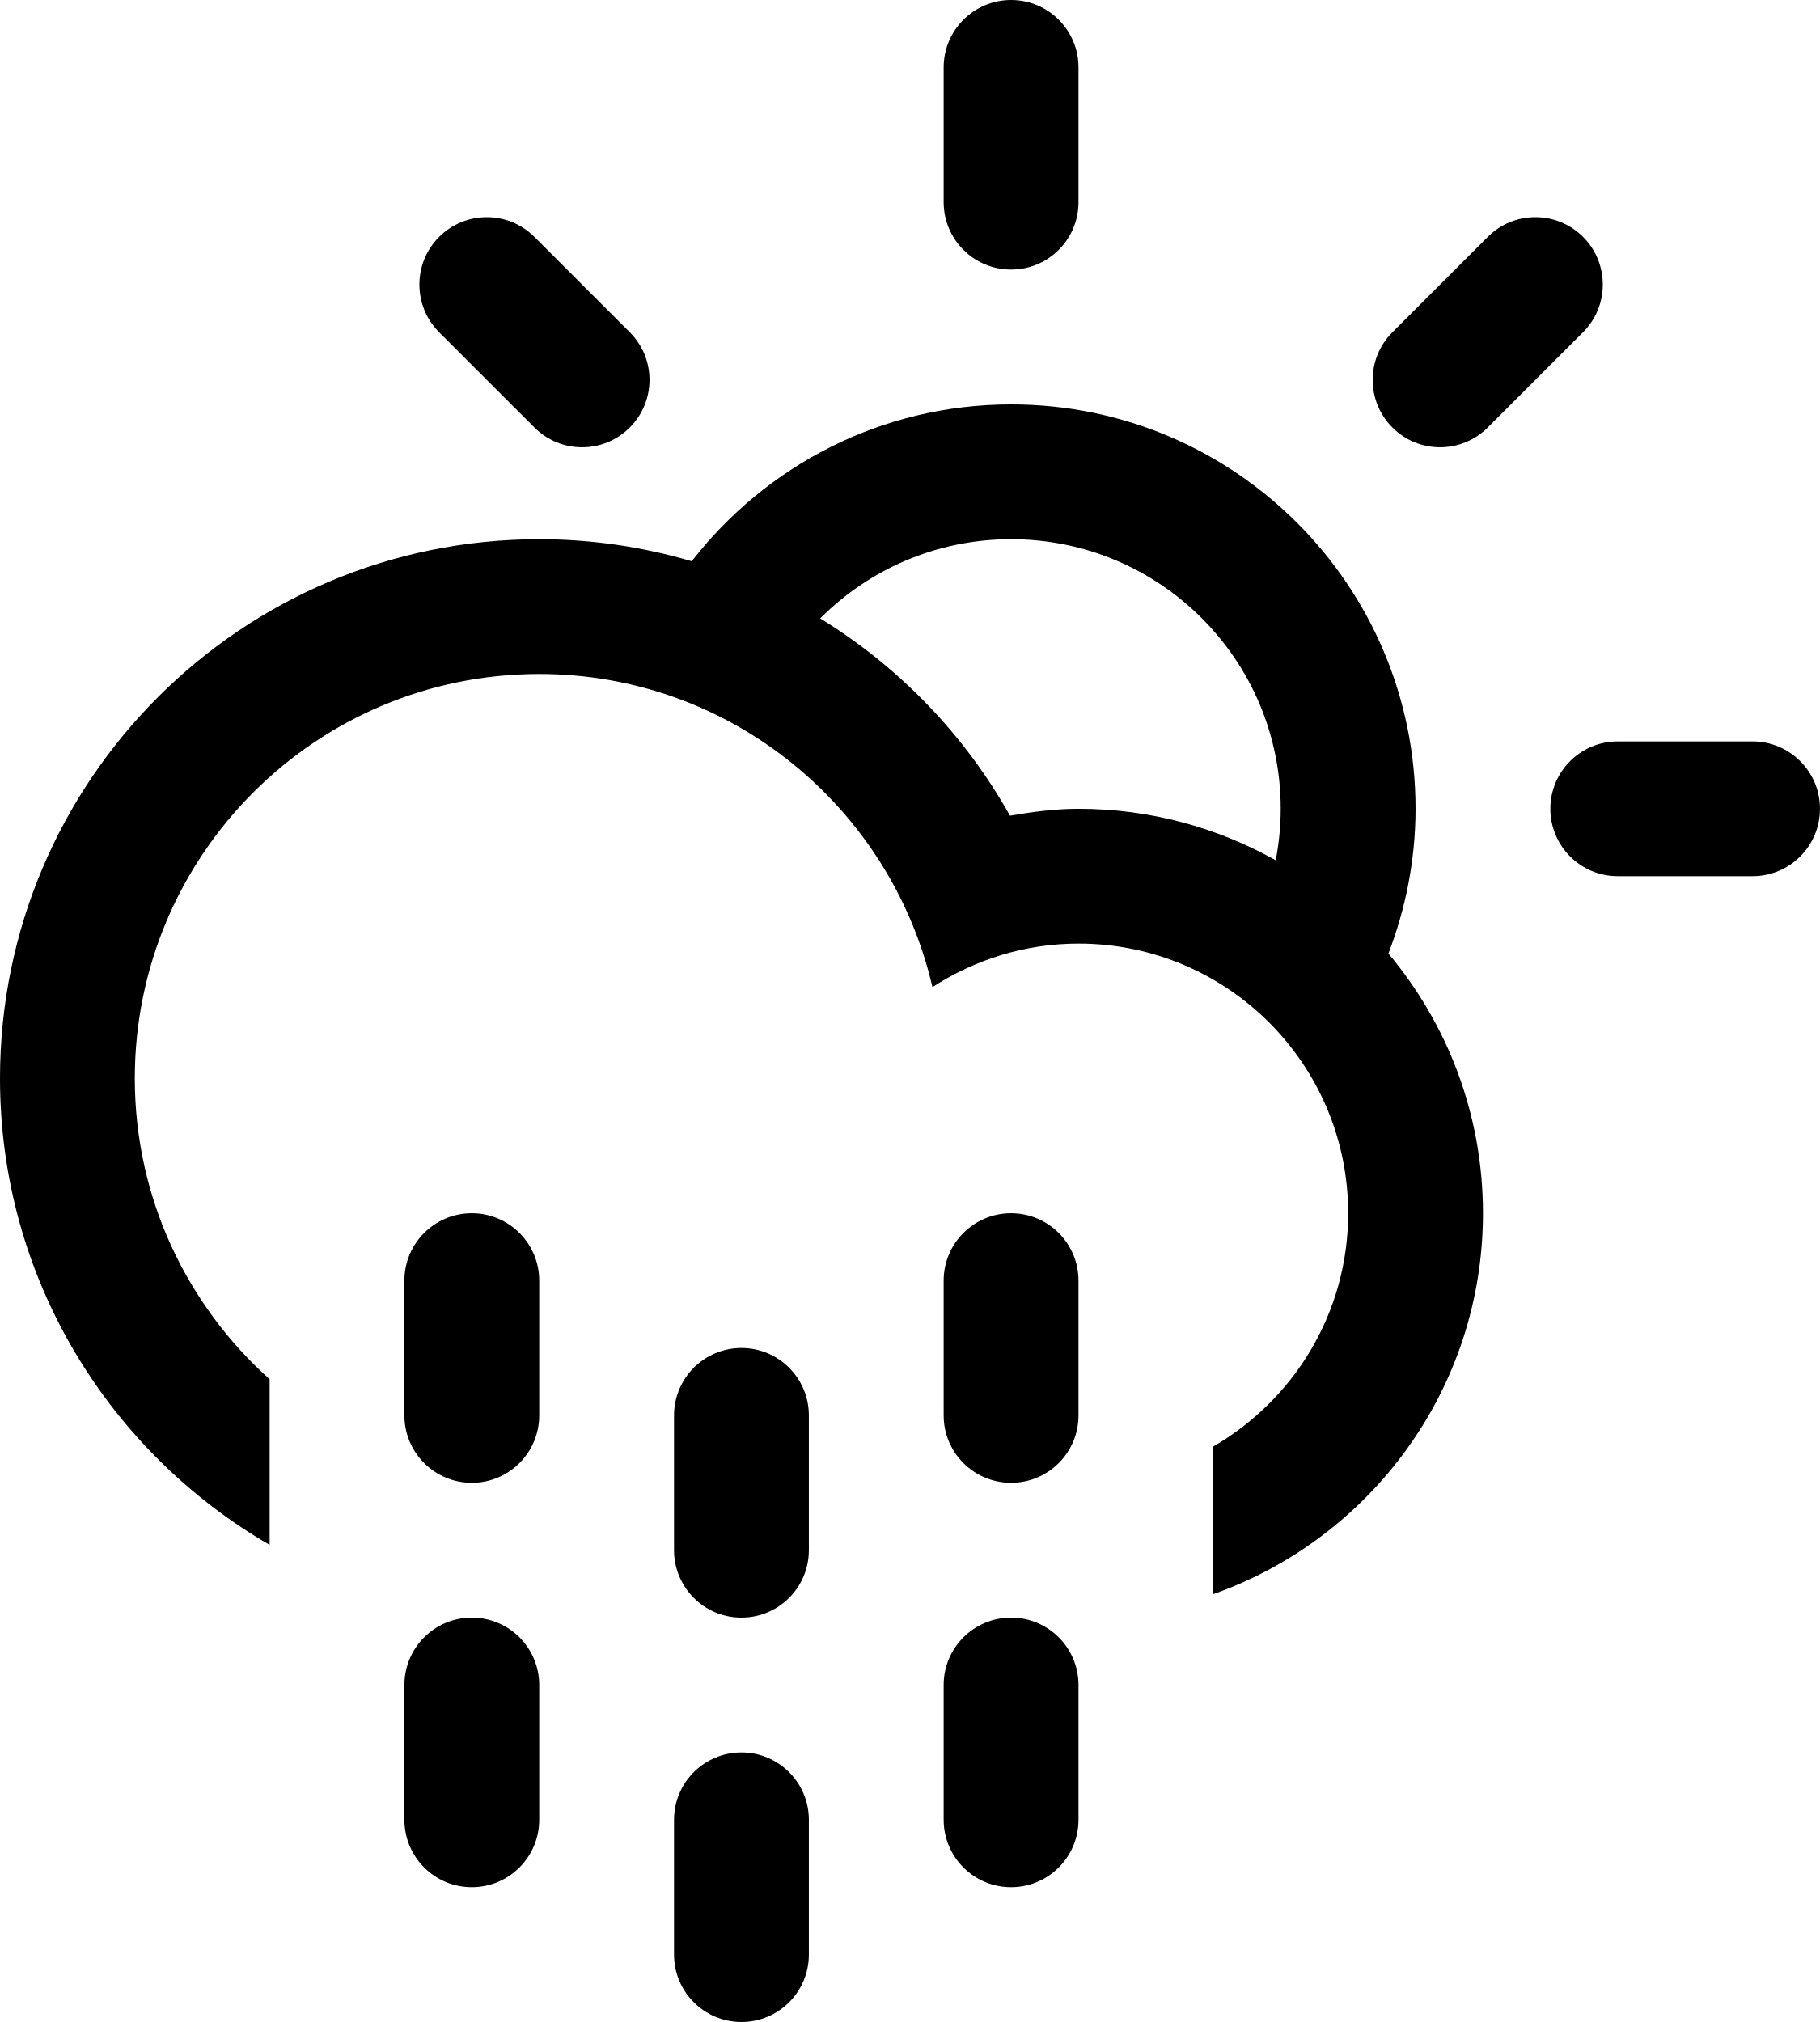
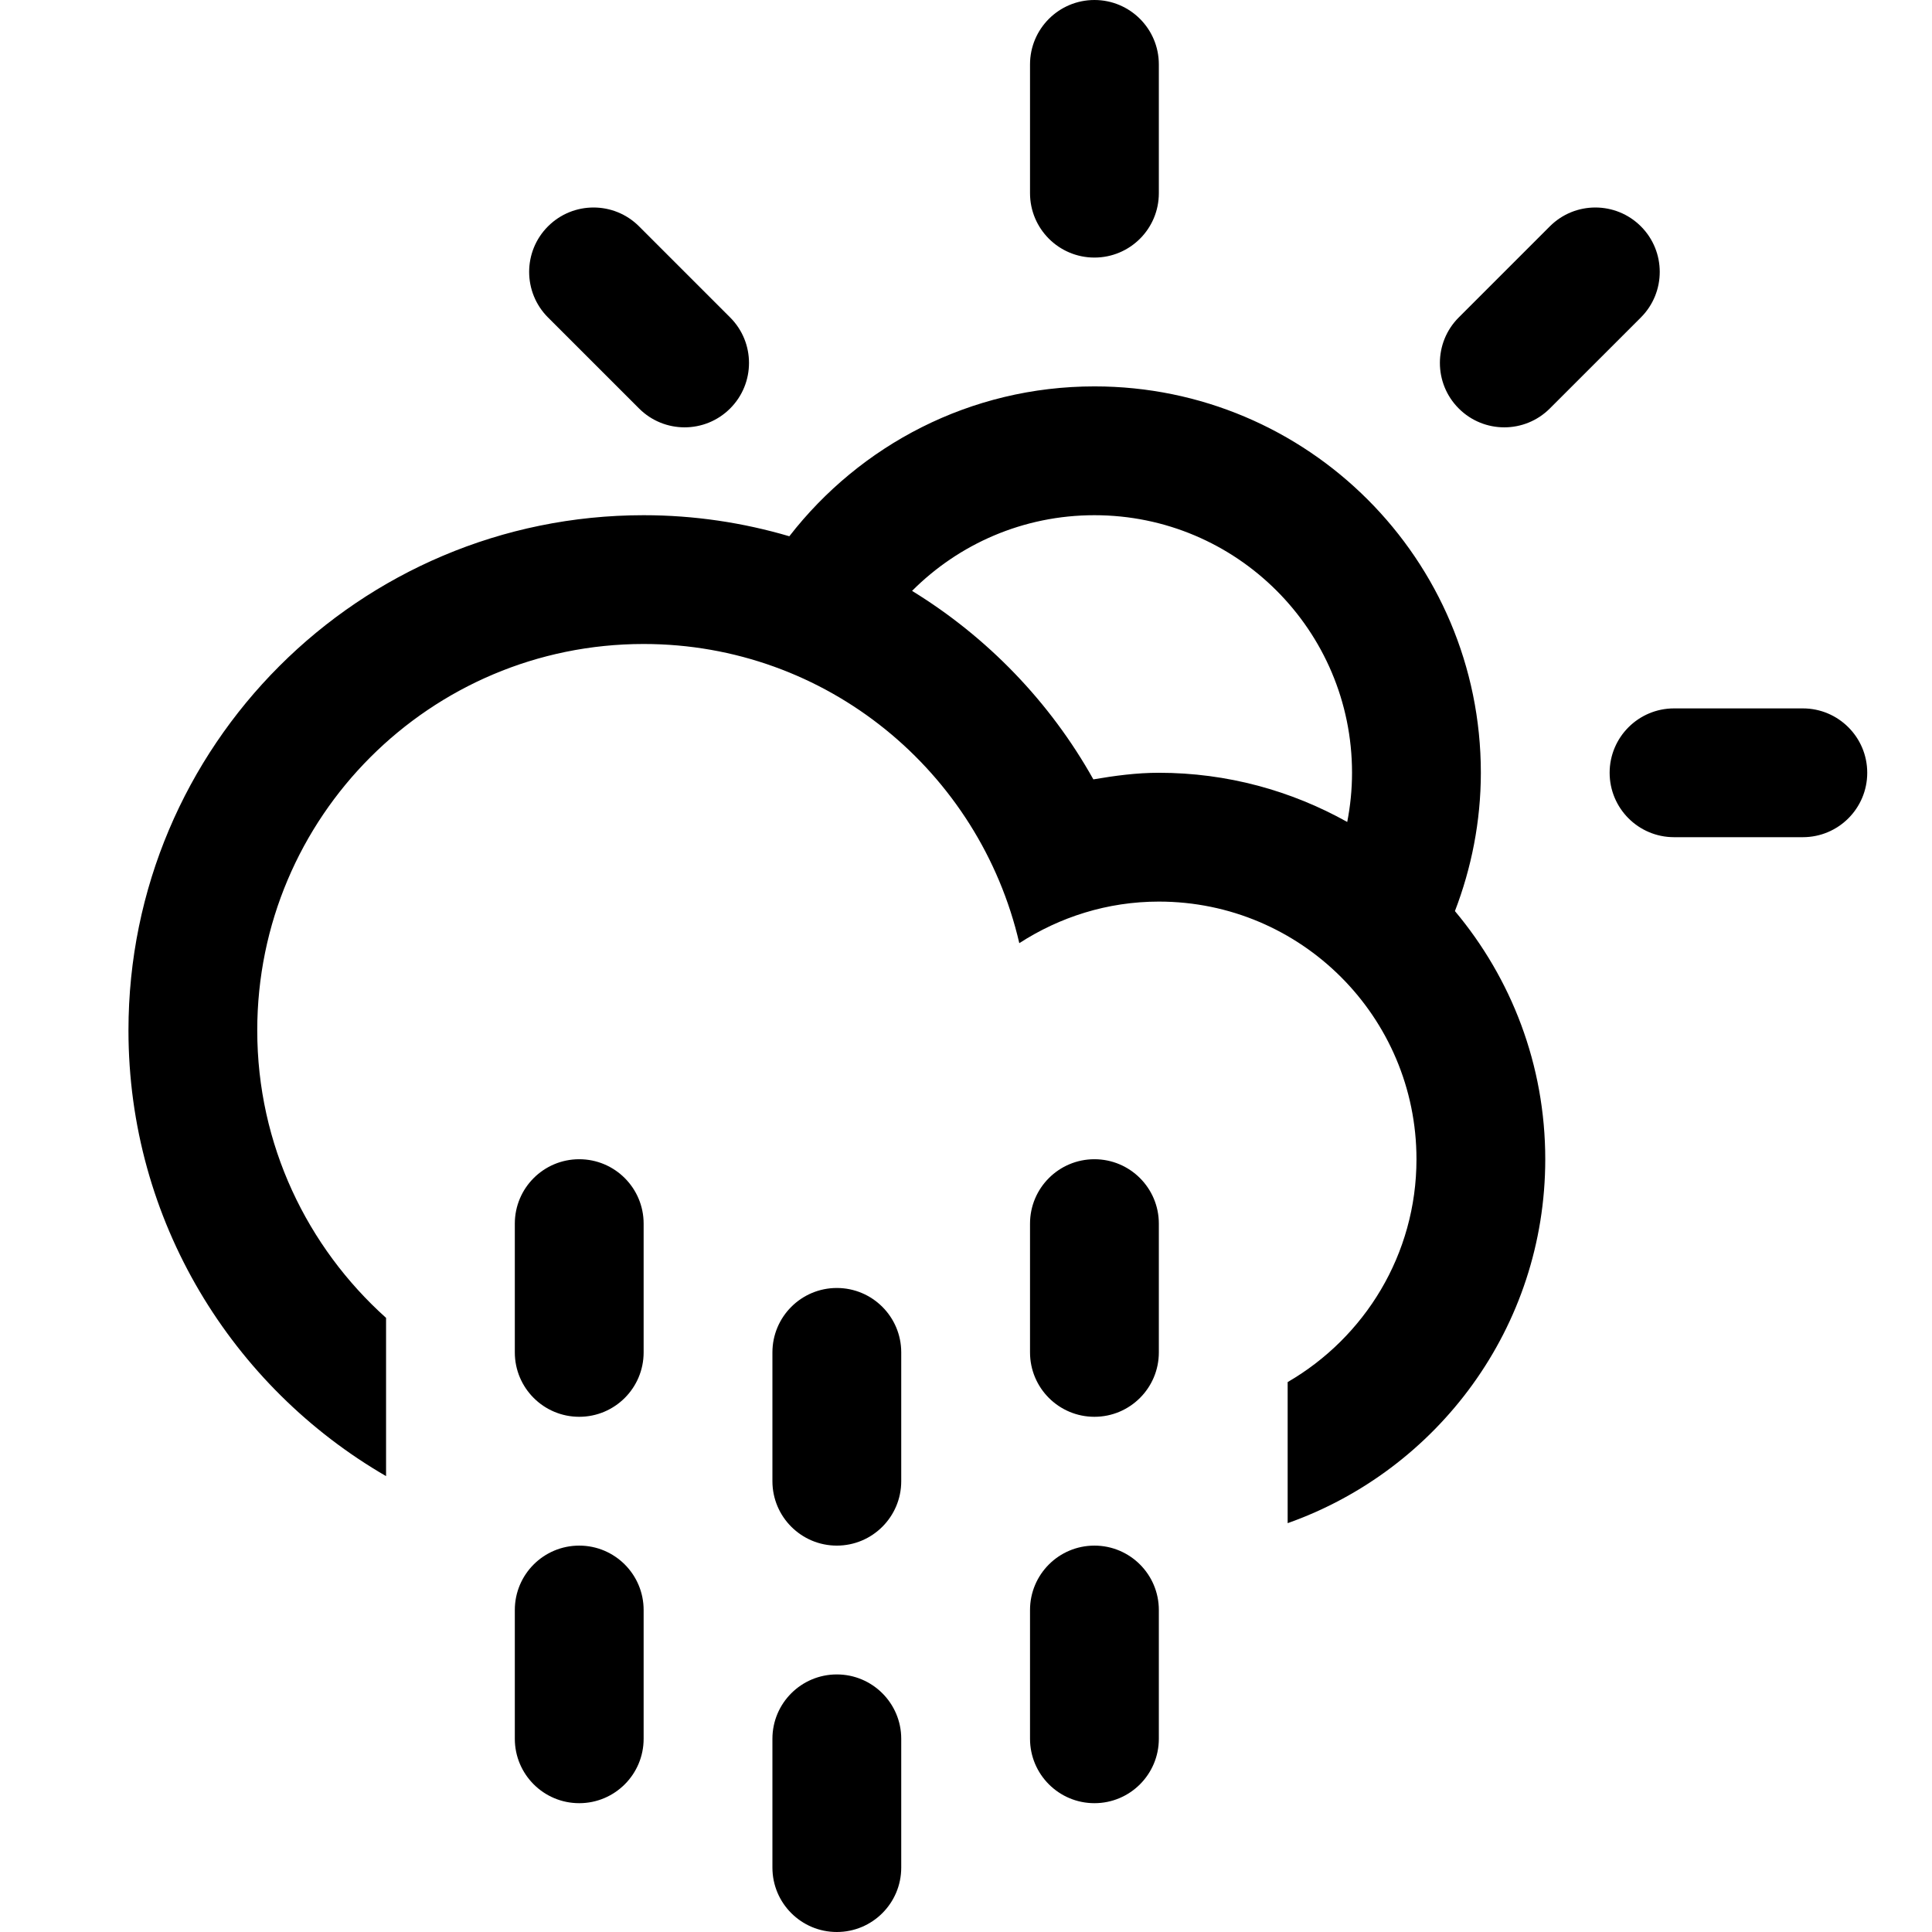
- <svg xmlns="http://www.w3.org/2000/svg" version="1.1" id="Layer_1" x="0px" y="0px" width="53.992" height="59.992" viewBox="0 0 53.992 59.992" enable-background="new 0 0 100 100" xml:space="preserve">
+ <svg xmlns="http://www.w3.org/2000/svg" version="1.1" id="Layer_1" x="0px" y="0px" width="59.992" height="59.992" viewBox="0 0 59.992 59.992" enable-background="new 0 0 100 100" xml:space="preserve">
  <defs id="defs7" />
-   <path d="m 51.992,25.996 h -3.999 c -1.104,0 -2,-0.895 -2,-2 0,-1.104 0.896,-1.999 2,-1.999 h 3.999 c 1.104,0 2,0.895 2,1.999 0,1.105 -0.895,2 -2,2 z M 44.136,12.684 c -0.781,0.781 -2.048,0.781 -2.828,0 -0.781,-0.78 -0.781,-2.047 0,-2.827 l 2.828,-2.828 c 0.78,-0.781 2.047,-0.781 2.828,0 0.78,0.78 0.78,2.047 0,2.828 z m -2.947,15.607 v 0 c 1.749,2.086 2.805,4.77 2.805,7.705 0,5.221 -3.342,9.652 -7.999,11.301 v -4.381 c 2.389,-1.385 4,-3.961 4,-6.92 0,-4.418 -3.582,-8 -7.999,-8 -1.601,0 -3.084,0.482 -4.334,1.291 -1.231,-5.316 -5.973,-9.29 -11.664,-9.29 -6.627,0 -11.999,5.372 -11.999,11.999 0,3.549 1.551,6.729 4,8.926 v 4.914 C 3.222,43.068 0,37.914 0,31.996 0,23.16 7.162,15.998 15.998,15.998 c 1.572,0 3.089,0.232 4.523,0.654 2.195,-2.827 5.617,-4.654 9.475,-4.654 6.627,0 11.998,5.372 11.998,11.998 -10e-4,1.515 -0.293,2.961 -0.805,4.295 z M 29.995,15.998 c -2.213,0 -4.215,0.898 -5.663,2.35 2.341,1.436 4.286,3.452 5.63,5.853 0.664,-0.113 1.336,-0.205 2.033,-0.205 2.125,0 4.118,0.559 5.85,1.527 v 0 c 0.096,-0.494 0.149,-1.004 0.149,-1.527 0,-4.417 -3.581,-7.998 -7.999,-7.998 z m 0,-8 c -1.104,0 -2,-0.895 -2,-1.999 V 2 c 0,-1.105 0.896,-2 2,-2 1.104,0 2,0.895 2,2 v 3.999 c 0,1.105 -0.895,1.999 -2,1.999 z m -14.14,4.686 -2.828,-2.827 c -0.78,-0.781 -0.78,-2.048 0,-2.828 0.781,-0.781 2.047,-0.781 2.828,0 l 2.828,2.828 c 0.781,0.78 0.781,2.047 0,2.827 -0.781,0.781 -2.047,0.781 -2.828,0 z m -1.858,23.312 c 1.104,0 2,0.895 2,2 v 3.998 c 0,1.105 -0.896,2 -2,2 -1.104,0 -2,-0.895 -2,-2 v -3.998 c 0,-1.106 0.896,-2 2,-2 z m 0,11.998 c 1.104,0 2,0.895 2,2 v 3.998 c 0,1.105 -0.896,2 -2,2 -1.104,0 -2,-0.895 -2,-2 v -3.998 c 0,-1.106 0.896,-2 2,-2 z m 7.999,-8 c 1.104,0 2,0.896 2,2 v 4 c 0,1.104 -0.896,2 -2,2 -1.104,0 -2,-0.896 -2,-2 v -4 c 0,-1.104 0.896,-2 2,-2 z m 0,12 c 1.104,0 2,0.895 2,1.998 v 4 c 0,1.105 -0.896,2 -2,2 -1.104,0 -2,-0.895 -2,-2 v -4 c 0,-1.104 0.896,-1.998 2,-1.998 z m 7.999,-15.998 c 1.104,0 2,0.895 2,2 v 3.998 c 0,1.105 -0.896,2 -2,2 -1.104,0 -2,-0.895 -2,-2 v -3.998 c 0,-1.106 0.896,-2 2,-2 z m 0,11.998 c 1.104,0 2,0.895 2,2 v 3.998 c 0,1.105 -0.896,2 -2,2 -1.104,0 -2,-0.895 -2,-2 v -3.998 c 0,-1.106 0.896,-2 2,-2 z" id="path2" style="clip-rule:evenodd;fill-rule:evenodd" />
+   <path d="m 55.981,25.996 h -3.999 c -1.104,0 -2,-0.895 -2,-2 0,-1.104 0.896,-1.999 2,-1.999 h 3.999 c 1.104,0 2,0.895 2,1.999 0,1.105 -0.895,2 -2,2 z m -7.856,-13.312 c -0.781,0.781 -2.048,0.781 -2.828,0 -0.781,-0.78 -0.781,-2.047 0,-2.827 l 2.828,-2.828 c 0.78,-0.781 2.047,-0.781 2.828,0 0.78,0.78 0.78,2.047 0,2.828 z m -2.947,15.607 v 0 c 1.749,2.086 2.805,4.77 2.805,7.705 0,5.221 -3.342,9.652 -7.999,11.301 v -4.381 c 2.389,-1.385 4,-3.961 4,-6.92 0,-4.418 -3.582,-8 -7.999,-8 -1.601,0 -3.084,0.482 -4.334,1.291 -1.231,-5.316 -5.973,-9.29 -11.664,-9.29 -6.627,0 -11.999,5.372 -11.999,11.999 0,3.549 1.551,6.729 4,8.926 v 4.914 c -4.777,-2.768 -7.999,-7.922 -7.999,-13.84 0,-8.836 7.162,-15.998 15.998,-15.998 1.572,0 3.089,0.232 4.523,0.654 2.195,-2.827 5.617,-4.654 9.475,-4.654 6.627,0 11.998,5.372 11.998,11.998 -10e-4,1.515 -0.293,2.961 -0.805,4.295 z m -11.194,-12.293 c -2.213,0 -4.215,0.898 -5.663,2.35 2.341,1.436 4.286,3.452 5.63,5.853 0.664,-0.113 1.336,-0.205 2.033,-0.205 2.125,0 4.118,0.559 5.85,1.527 v 0 c 0.096,-0.494 0.149,-1.004 0.149,-1.527 0,-4.417 -3.581,-7.998 -7.999,-7.998 z m 0,-8 c -1.104,0 -2,-0.895 -2,-1.999 v -3.999 c 0,-1.105 0.896,-2 2,-2 1.104,0 2,0.895 2,2 v 3.999 c 0,1.105 -0.895,1.999 -2,1.999 z m -14.14,4.686 -2.828,-2.827 c -0.78,-0.781 -0.78,-2.048 0,-2.828 0.781,-0.781 2.047,-0.781 2.828,0 l 2.828,2.828 c 0.781,0.78 0.781,2.047 0,2.827 -0.781,0.781 -2.047,0.781 -2.828,0 z m -1.858,23.312 c 1.104,0 2,0.895 2,2 v 3.998 c 0,1.105 -0.896,2 -2,2 -1.104,0 -2,-0.895 -2,-2 v -3.998 c 0,-1.106 0.896,-2 2,-2 z m 0,11.998 c 1.104,0 2,0.895 2,2 v 3.998 c 0,1.105 -0.896,2 -2,2 -1.104,0 -2,-0.895 -2,-2 v -3.998 c 0,-1.106 0.896,-2 2,-2 z m 7.999,-8 c 1.104,0 2,0.896 2,2 v 4 c 0,1.104 -0.896,2 -2,2 -1.104,0 -2,-0.896 -2,-2 v -4 c 0,-1.104 0.896,-2 2,-2 z m 0,12 c 1.104,0 2,0.895 2,1.998 v 4 c 0,1.105 -0.896,2 -2,2 -1.104,0 -2,-0.895 -2,-2 v -4 c 0,-1.104 0.896,-1.998 2,-1.998 z m 7.999,-15.998 c 1.104,0 2,0.895 2,2 v 3.998 c 0,1.105 -0.896,2 -2,2 -1.104,0 -2,-0.895 -2,-2 v -3.998 c 0,-1.106 0.896,-2 2,-2 z m 0,11.998 c 1.104,0 2,0.895 2,2 v 3.998 c 0,1.105 -0.896,2 -2,2 -1.104,0 -2,-0.895 -2,-2 v -3.998 c 0,-1.106 0.896,-2 2,-2 z" id="path2" style="clip-rule:evenodd;fill-rule:evenodd" />
</svg>
